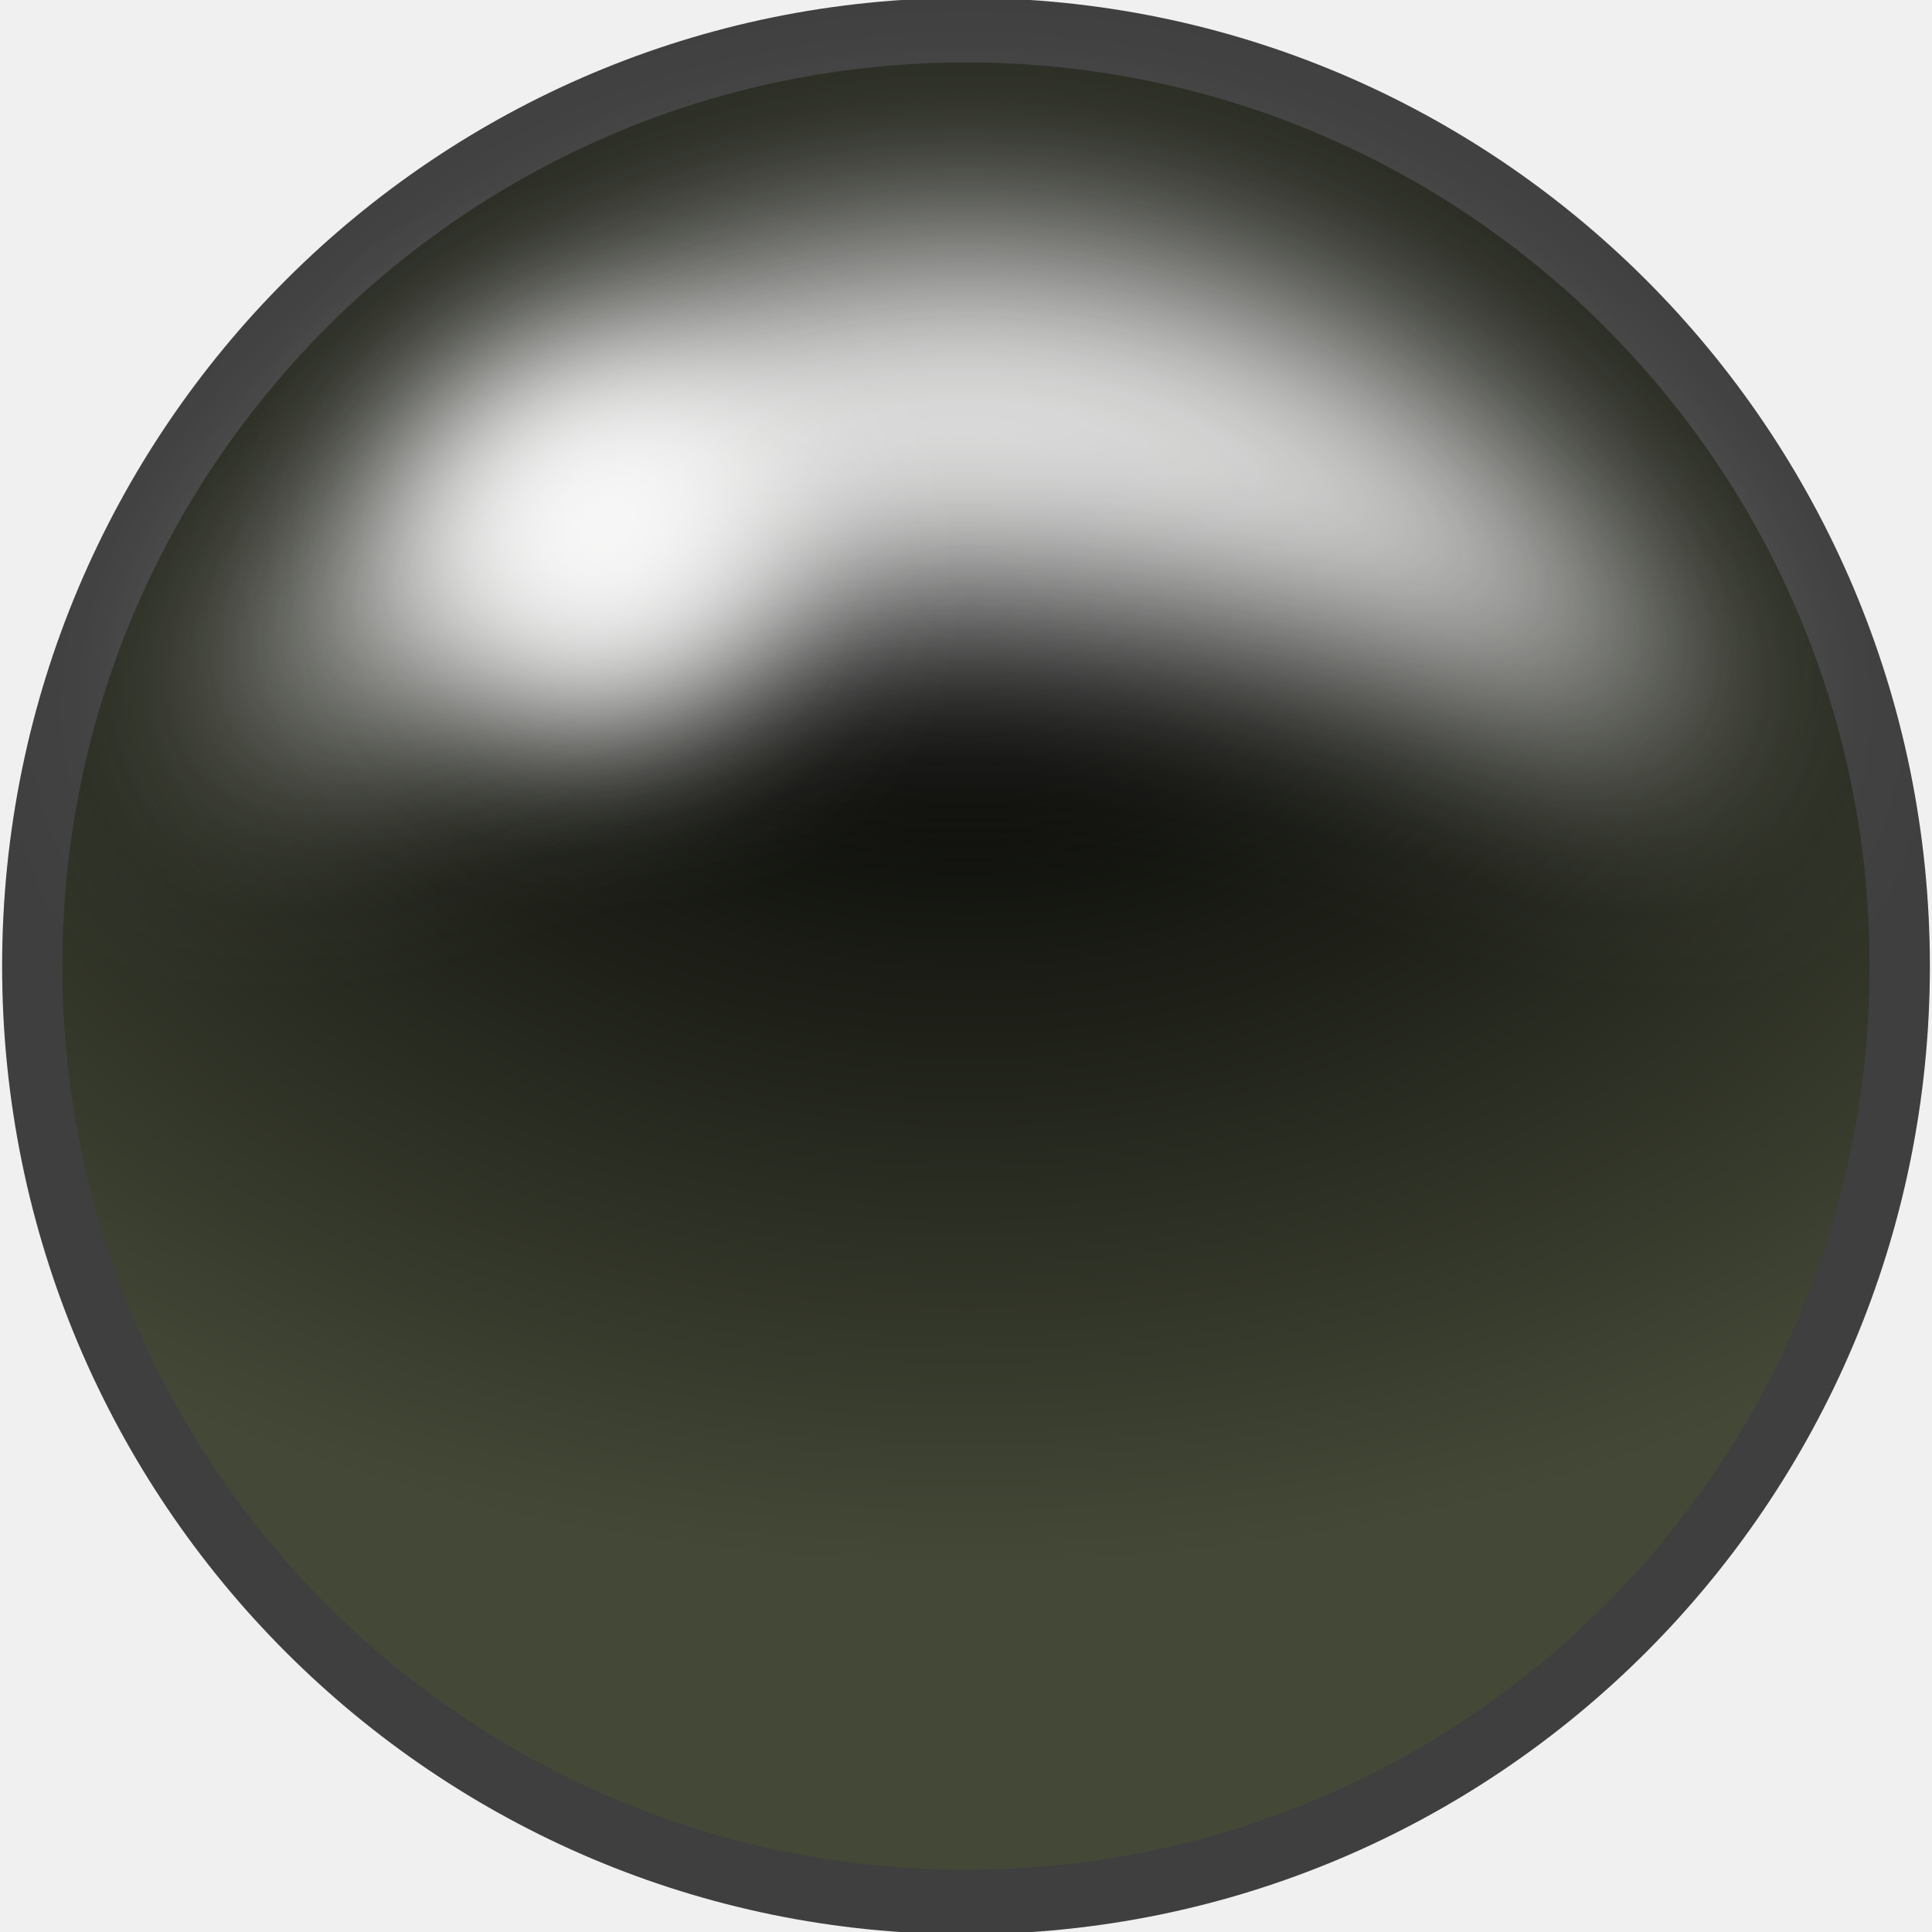
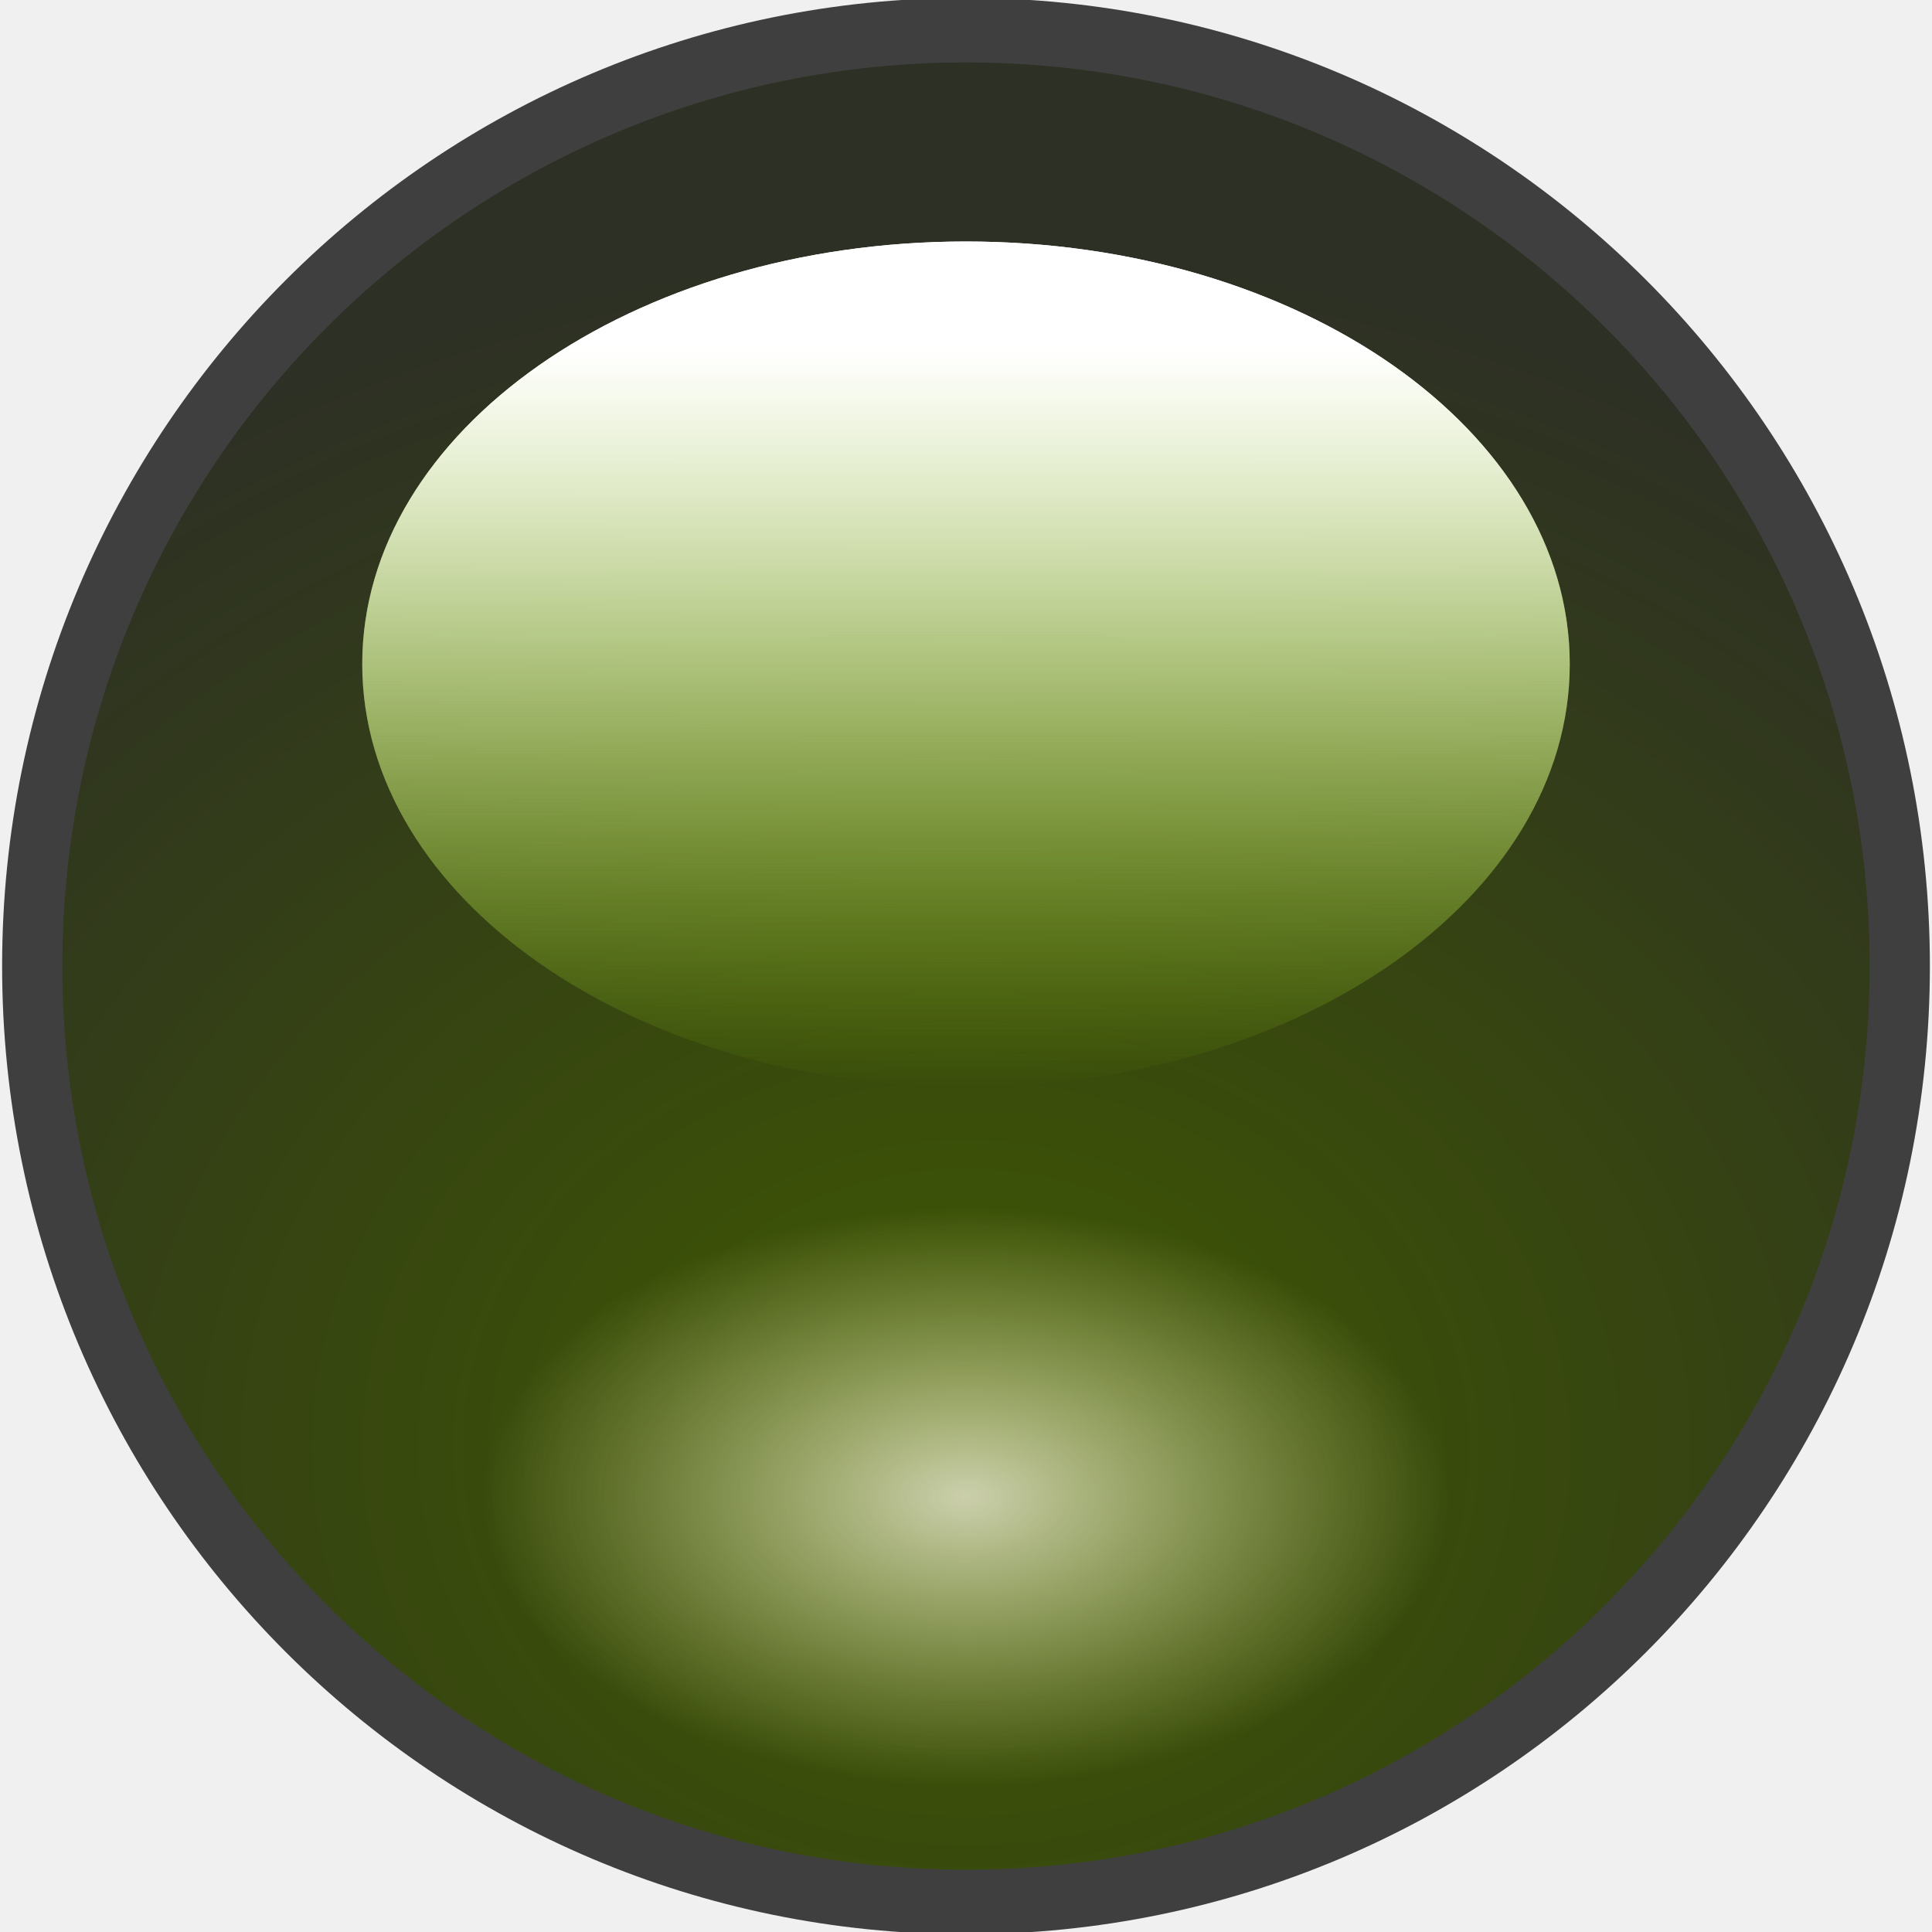
<svg xmlns="http://www.w3.org/2000/svg" xmlns:xlink="http://www.w3.org/1999/xlink" width="16" height="16" id="svg2" version="1.1">
  <defs id="defs4">
+     <linearGradient id="linearGradient3899">
+       <stop style="stop-color:#ededd6;stop-opacity:1" offset="0" id="stop3901" />
+       <stop style="stop-color:#eef1a3;stop-opacity:0" offset="1" id="stop3903" />
+     </linearGradient>
+     <linearGradient id="linearGradient3885">
+       <stop id="stop3887" offset="0" style="stop-color:#80b500;stop-opacity:0" />
+       <stop id="stop3889" offset="1" style="stop-color:#ffffff;stop-opacity:1" />
+     </linearGradient>
    <linearGradient id="linearGradient3775">
-       <stop style="stop-color:#000000;stop-opacity:1" offset="0" id="stop3777" />
-       <stop style="stop-color:#444937;stop-opacity:1" offset="1" id="stop3779" />
+       <stop style="stop-color:#3f5900;stop-opacity:1" offset="0" id="stop3777" />
+       <stop style="stop-color:#2d3024;stop-opacity:1" offset="1" id="stop3779" />
    </linearGradient>
-     <radialGradient xlink:href="#linearGradient3775" id="radialGradient3783" cx="8.5" cy="4.5" fx="8.5" fy="4.5" r="7.5" gradientTransform="matrix(1.60351,1.1605563e-7,-8.2896798e-8,0.9977394,-5.129829,-0.2959645)" gradientUnits="userSpaceOnUse" />
-     <filter id="filter3843" x="-0.168" width="1.336" y="-0.471" height="1.942">
-       <feGaussianBlur stdDeviation="0.871" id="feGaussianBlur3845" />
-     </filter>
-     <filter id="filter3868" x="-0.517" width="2.035" y="-0.517" height="2.035">
-       <feGaussianBlur stdDeviation="0.647" id="feGaussianBlur3870" />
-     </filter>
+     <radialGradient xlink:href="#linearGradient3775" id="radialGradient3783" cx="8.5" cy="11.063" fx="8.5" fy="11.063" r="7.5" gradientTransform="matrix(1.60351,-5.4445131e-8,4.8611854e-8,1.247174,-5.12983,-3.055339)" gradientUnits="userSpaceOnUse" />
+     <linearGradient xlink:href="#linearGradient3885" id="linearGradient3883" x1="8.5" y1="14" x2="8.5" y2="1.75" gradientUnits="userSpaceOnUse" />
+     <radialGradient xlink:href="#linearGradient3899" id="radialGradient3897" cx="8.5" cy="7" fx="8.5" fy="7" r="7.5" gradientTransform="matrix(1,0,0,0.9333333,0,0.4666667)" gradientUnits="userSpaceOnUse" />
  </defs>
  <g id="layer1" transform="translate(0,-1036.362)">
-     <path style="fill:#80b500;fill-rule:evenodd;stroke:#3f3f3f;stroke-width:1;stroke-linecap:butt;stroke-linejoin:miter;stroke-opacity:1;stroke-miterlimit:4;stroke-dasharray:none;fill-opacity:1" id="path2987" d="M 16,7 A 7.5,7 0 1 1 1,7 7.5,7 0 1 1 16,7 z" transform="matrix(0.9978112,0,0,1.069083,-0.4813948,1036.879)" />
-     <path transform="matrix(0.9978112,0,0,1.069083,-0.4813948,1036.879)" d="M 16,7 A 7.5,7 0 1 1 1,7 7.5,7 0 1 1 16,7 z" id="path3757" style="fill:url(#radialGradient3783);fill-rule:evenodd;stroke:none;stroke-width:1;stroke-linecap:butt;stroke-linejoin:miter;stroke-opacity:1;stroke-miterlimit:4;stroke-dasharray:none;fill-opacity:1" />
-     <path style="fill:#ffffff;fill-opacity:1;fill-rule:evenodd;stroke:none;filter:url(#filter3843);opacity:0.897" id="path3809" d="M 8,1.25 C 5.101,1.25 2.74,3.131 1.781,5.688 3.615,4.86 5.667,4.281 8,4.281 c 2.333,0 4.385,0.579 6.219,1.406 C 13.26,3.131 10.899,1.25 8,1.25 z" transform="translate(0,1037.081)" />
-     <path style="opacity:0.897;fill:#ffffff;fill-opacity:1;stroke:none;filter:url(#filter3868)" id="path3847" d="m 6,6.5 a 1.5,1.5 0 1 1 -3,0 1.5,1.5 0 1 1 3,0 z" transform="translate(0.5,1034.362)" />
+     <path style="fill:#80b500;fill-rule:evenodd;stroke:#3f3f3f;stroke-width:1;stroke-linecap:butt;stroke-linejoin:miter;stroke-opacity:1;stroke-miterlimit:4;stroke-dasharray:none;fill-opacity:1" id="path2987" d="m 16,7 c 0,3.866 -3.358,7 -7.5,7 C 4.358,14 1,10.866 1,7 1,3.134 4.358,0 8.5,0 12.642,0 16,3.134 16,7 z" transform="matrix(0.9978112,0,0,1.069083,-0.4813948,1036.879)" />
+     <path transform="matrix(0.9978112,0,0,1.069083,-0.4813948,1036.879)" d="m 16,7 c 0,3.866 -3.358,7 -7.5,7 C 4.358,14 1,10.866 1,7 1,3.134 4.358,0 8.5,0 12.642,0 16,3.134 16,7 z" id="path3757" style="fill:url(#radialGradient3783);fill-rule:evenodd;stroke:none;stroke-width:1;stroke-linecap:butt;stroke-linejoin:miter;stroke-opacity:1;stroke-miterlimit:4;stroke-dasharray:none;fill-opacity:1" />
+     <path style="fill:url(#linearGradient3883);fill-opacity:1;fill-rule:evenodd;stroke:none" id="path3111" d="M 16,7 A 7.5,7 0 1 1 1,7 7.5,7 0 1 1 16,7 z" transform="matrix(0.6666667,0,0,0.5,2.333334,1038.362)" />
+     <path transform="matrix(0.6666667,0,0,0.5,2.333334,1038.362)" d="M 16,7 A 7.5,7 0 1 1 1,7 7.5,7 0 1 1 16,7 z" id="path3891" style="fill:url(#linearGradient3883);fill-opacity:1;fill-rule:evenodd;stroke:none" />
+     <path style="opacity:0.804;fill:url(#radialGradient3897);fill-opacity:1;fill-rule:evenodd;stroke:none" id="path3893" d="M 16,7 A 7.5,7 0 1 1 1,7 7.5,7 0 1 1 16,7 z" transform="matrix(0.5333333,0,0,0.3422158,3.466667,1046.362)" />
  </g>
</svg>
